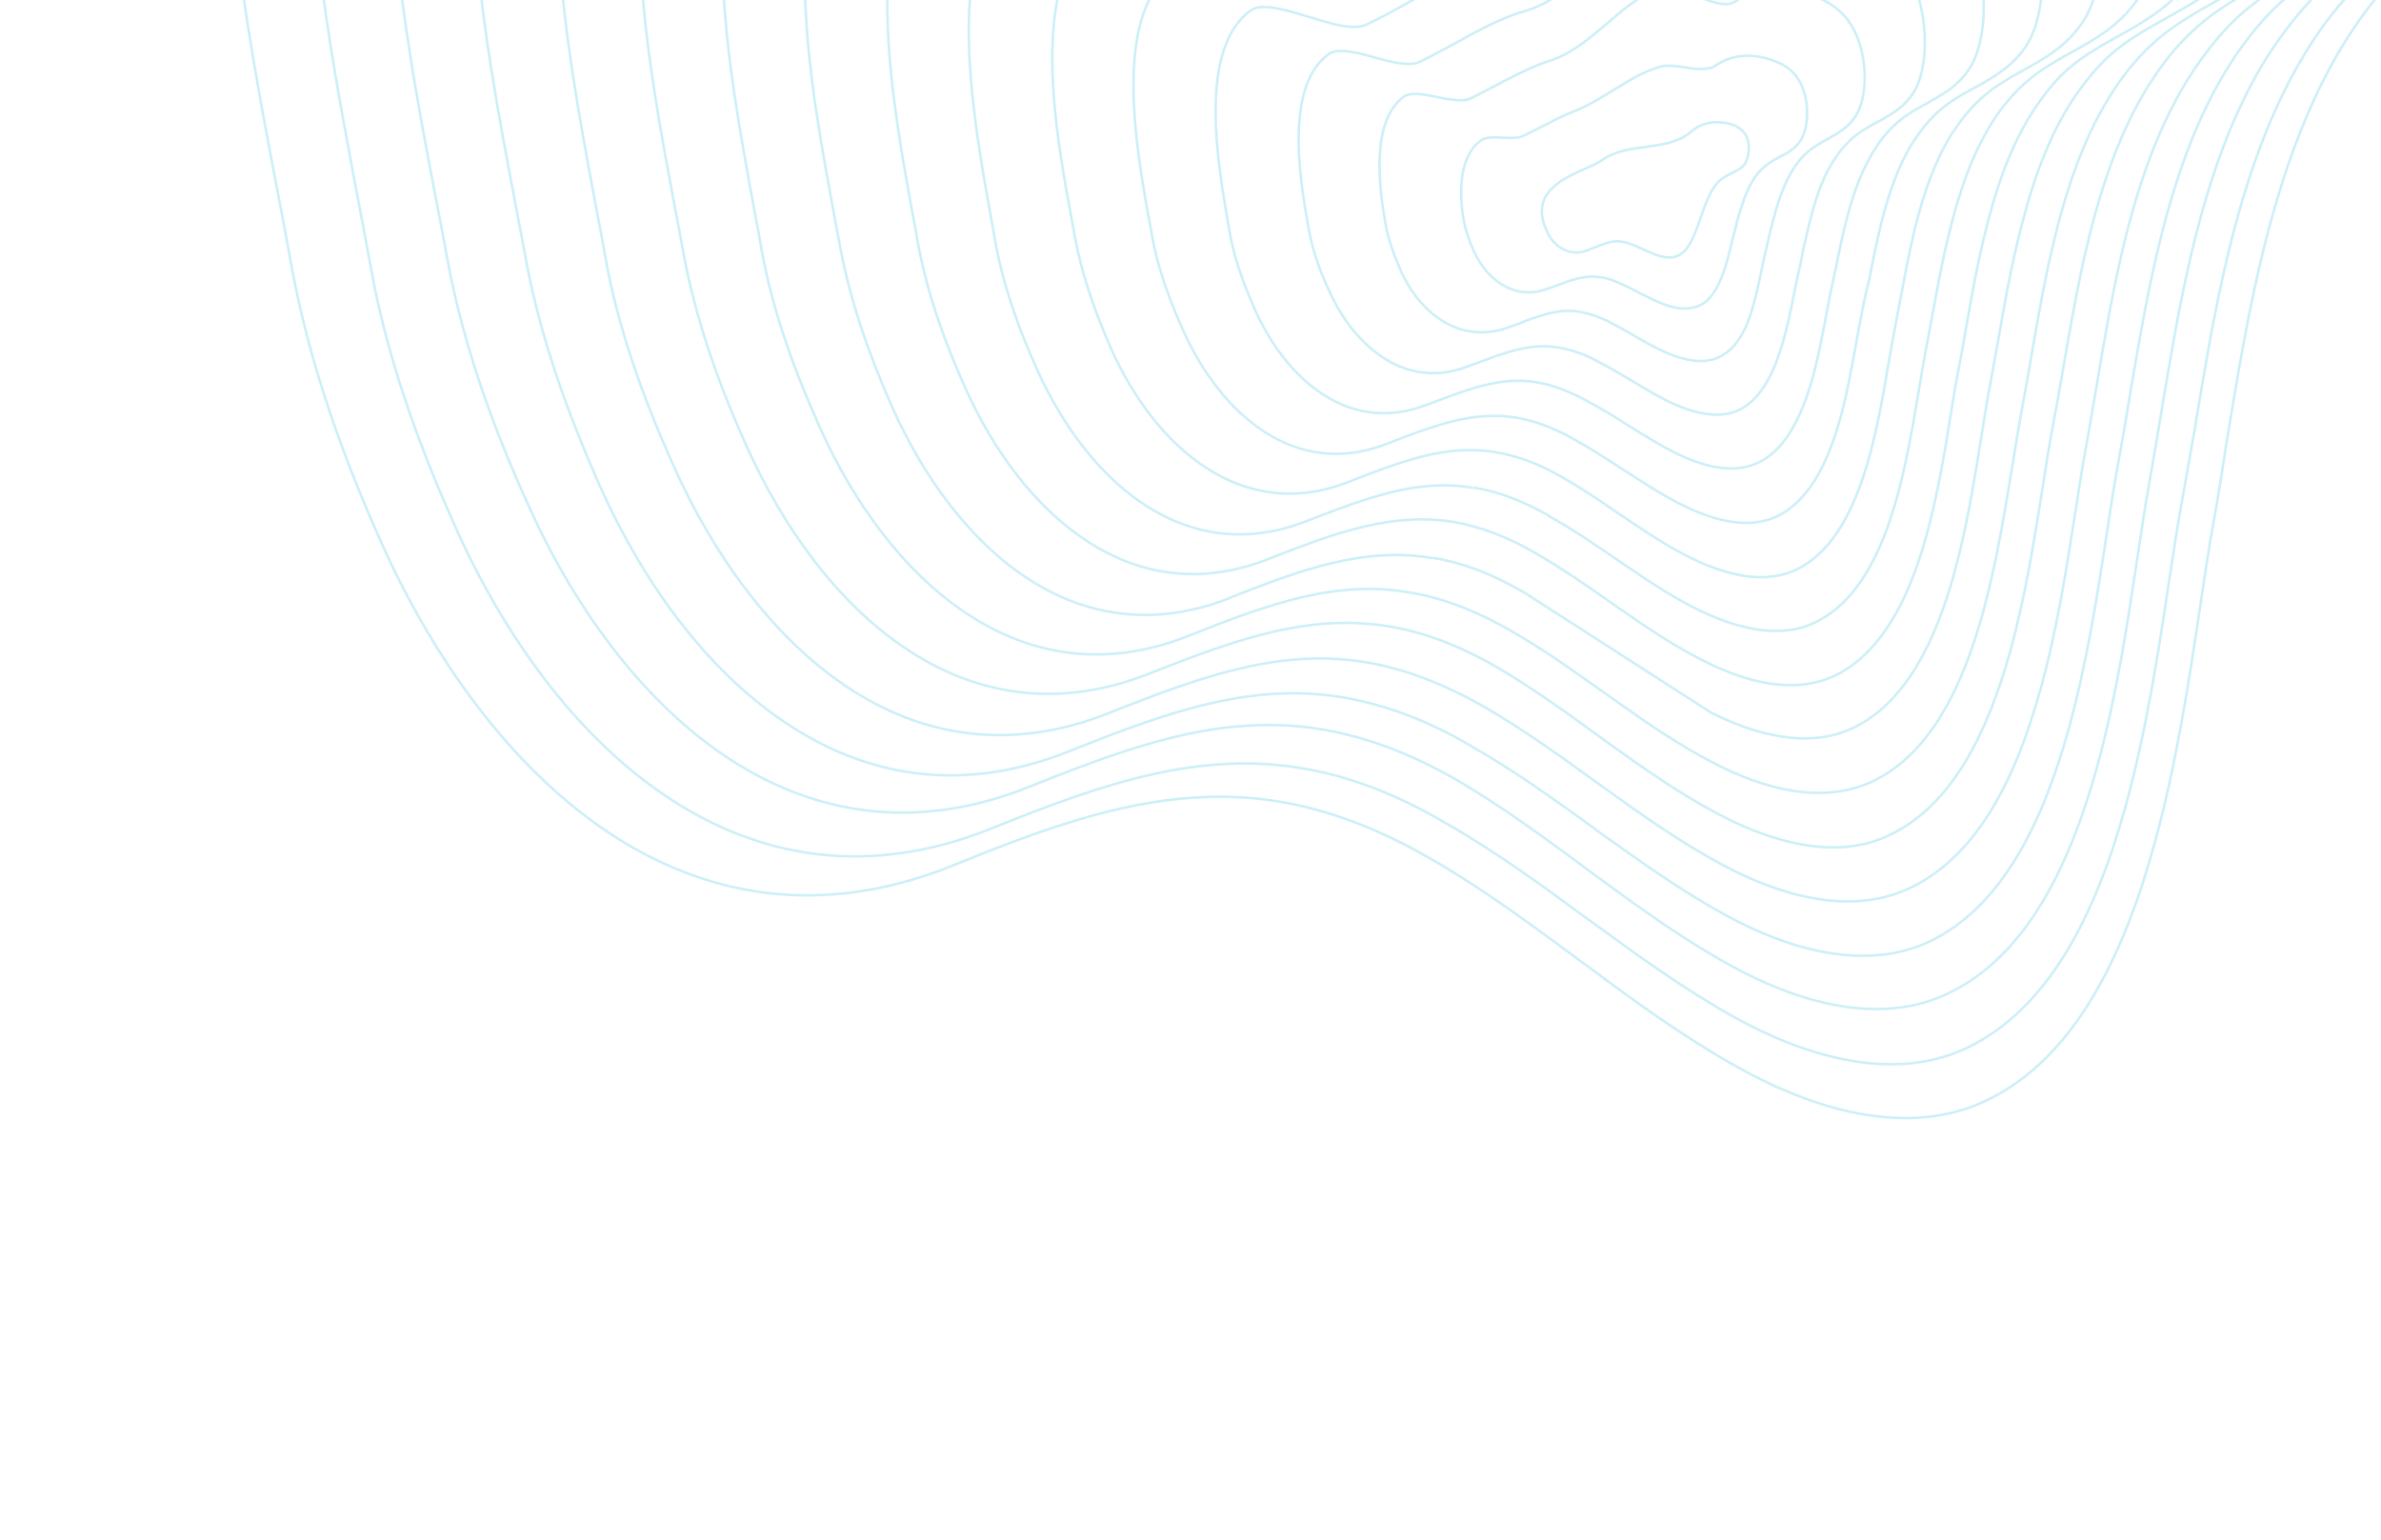
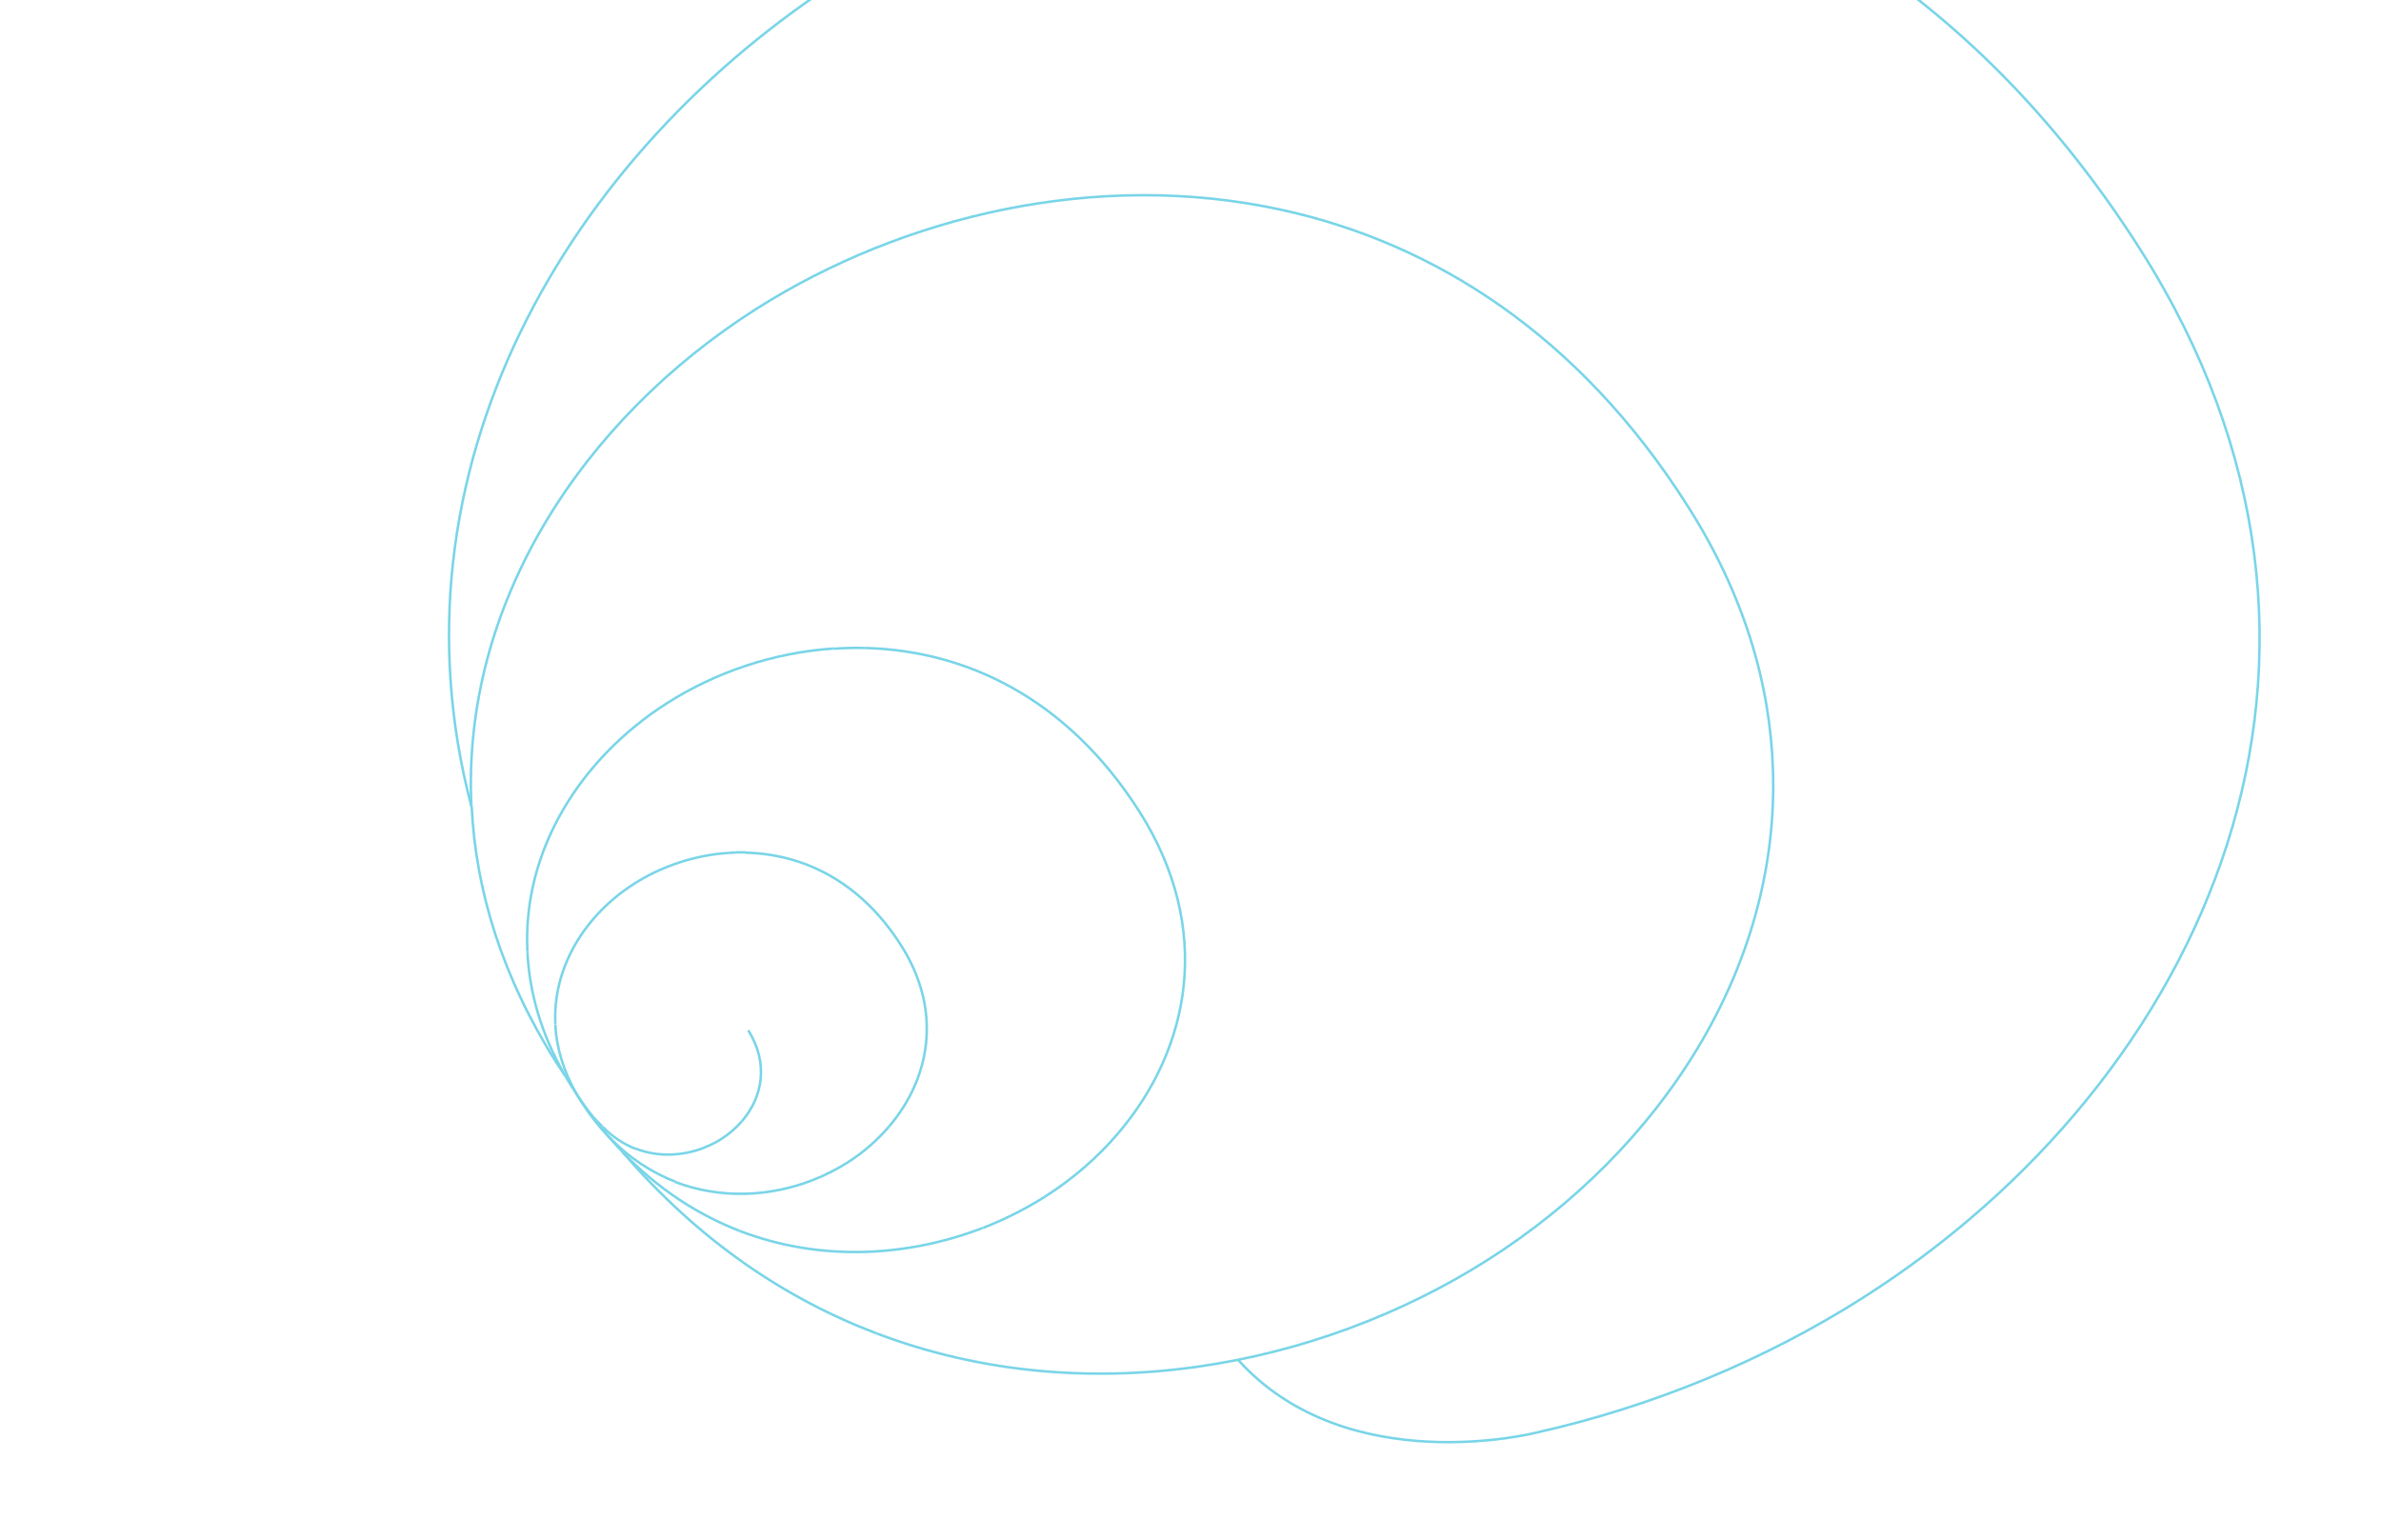
<svg xmlns="http://www.w3.org/2000/svg" version="1.1" id="Calque_1" x="0px" y="0px" width="948px" height="613px" viewBox="0 0 948 613" style="enable-background:new 0 0 948 613;" xml:space="preserve">
  <style type="text/css">
- 	.st0{fill:none;stroke:#58cae2;stroke-miterlimit:10;stroke-opacity:0.3;}
+ 	.st0{fill:none;stroke:#58CAE2;stroke-miterlimit:10;stroke-opacity:0.3;}
+ 	.st1{opacity:0.8;}
+ 	.st2{fill:none;stroke:#58CAE2;stroke-miterlimit:10;}
</style>
-   <path class="st0" d="M616.2,92.7L616.2,92.7c-2.5-5-2.8-8.9-1.8-12.1c1-3.2,3.3-5.7,6.1-7.8c2.9-2.1,6.3-3.7,9.4-5.1  c0.5-0.2,1.1-0.5,1.6-0.7c2.5-1.1,4.8-2.1,6.3-3.2l0,0l0,0c5.3-3.7,11.4-4.5,17.5-5.3c0.2,0,0.4,0,0.5-0.1  c6.2-0.8,12.5-1.7,17.7-6.1v0l0,0c4.3-3.8,10.5-4.6,16.6-2.6c1.3,0.6,2.8,1.4,4,2.7c1.7,1.9,2.3,4.6,2.2,7.1c-0.1,2.5-0.9,4.9-2,6.3  c-1.2,1.3-2.7,2.1-4.3,2.9c-0.2,0.1-0.4,0.2-0.6,0.3c-1.4,0.7-2.9,1.4-4.2,2.5l0,0c-2.2,1.8-3.9,4.5-5.2,7.6c-1.1,2.4-2,5-2.9,7.6  c-0.2,0.7-0.5,1.4-0.7,2.1c-1.2,3.3-2.4,6.4-3.9,8.8c-1.5,2.4-3.4,4.1-5.8,4.7l0,0l0,0c-3.2,0.8-6.8-0.5-10.6-2.2  c-0.5-0.2-1.1-0.5-1.6-0.7c-1.4-0.6-2.7-1.3-4.1-1.8c-1.9-0.8-3.8-1.3-5.6-1.5l0,0c-2.7-0.2-5.1,0.6-7.5,1.5  c-0.6,0.2-1.2,0.5-1.8,0.7c-1.7,0.7-3.4,1.4-5.2,1.9l0,0l0,0C625.8,101.4,619.5,99.5,616.2,92.7z" />
-   <path class="st0" d="M690.9,91.1L690.9,91.1c-0.5,1.8-1,3.6-1.4,5.6c-0.8,3.3-1.7,6.9-2.8,10.3c-1.8,5.3-4,10.1-7.4,13  c-3.2,2.6-6.8,3.1-10.9,2.7c-3.4-0.4-6.8-1.8-10.5-3.5c-1.7-0.8-3.3-1.7-5.1-2.5c-0.2-0.1-0.3-0.2-0.5-0.3c-1.9-1-3.8-2-5.8-2.9  c-3.5-1.7-6.9-3-10.3-3.2c-3.8-0.5-7.4,0.3-10.9,1.4c-1.6,0.5-3.2,1.1-4.8,1.7c-0.2,0.1-0.3,0.1-0.5,0.2c-1.8,0.7-3.6,1.3-5.5,1.9  l0,0c-10.7,3.4-21.8-2.9-27.5-15.1c-1.9-4.1-3.3-8.1-4.1-12c-1.1-5.8-1.5-12.4-0.7-18.3c0.9-5.9,3.1-11,7.3-14.1  c0.9-0.7,2.1-1,3.5-1.2c1.4-0.2,3-0.1,4.6,0c0.3,0,0.6,0,0.8,0c1.3,0.1,2.7,0.1,3.9,0.1c1.5,0,3-0.2,4.2-0.8l0,0l0,0  c2.7-1.3,5.2-2.6,7.6-3.8c4.5-2.3,8.7-4.5,12.9-6.1v0l0,0c5.5-2.2,10.5-5.3,15.3-8.3c0.6-0.3,1.1-0.7,1.7-1  c5.4-3.4,10.8-6.5,16.8-8.3c2.8-0.8,6-0.4,9.4,0.1c0.2,0,0.3,0.1,0.5,0.1c3.2,0.5,6.4,1,9.4,0.4c1.1-0.1,1.9-0.4,2.8-1l0,0l0,0  c7.3-5.1,16.4-5.1,25.1-1.3l0,0l0,0c2.4,1,4.7,2.5,6.9,5.1l0.1,0.1l0.1,0c0.1,0,0.1,0.1,0.1,0.1c0,0,0,0,0,0l0,0.1l0,0.1  c2.9,3.9,4.2,9.1,4.3,14c0.1,4.9-1,9.4-2.9,12l0,0l0,0c-1.6,2.3-3.8,3.8-6.1,5.1c-0.6,0.3-1.2,0.6-1.8,0.9c-1.7,0.9-3.5,1.9-5.1,3.1  c-1.3,1-2.3,1.9-3.3,3c-2.5,2.9-4.3,6.6-5.8,10.5c-1.1,3.1-2.1,6.3-3,9.5C691.4,89.4,691.2,90.2,690.9,91.1z" />
-   <path class="st0" d="M686.7,140.9L686.7,140.9c-5.2,3.6-11,3.3-16.8,1.8c-4.6-1.2-9.2-3.4-13.9-6c-1.7-0.9-3.4-1.9-5.1-2.9  c-3.1-1.8-6.2-3.6-9.4-5.2c-4.6-2.5-9.1-3.9-13.4-4.6l0,0l0,0c-5.1-0.7-9.9,0.2-14.6,1.7c-2.4,0.7-4.8,1.6-7.2,2.5l-0.1,0.1  c-2.4,0.9-4.8,1.8-7.3,2.6c-17.4,5.4-32.9-5.2-41-22.7c-2.7-6.3-5.1-12.5-6.2-18.8l0,0l0,0c-1.6-8.5-2.9-18.9-2.3-28.3  c0.6-9.5,3.2-17.9,9.5-22.6c1.2-0.9,3.1-1.2,5.3-1.1c2.2,0.1,4.8,0.6,7.4,1.1c0.3,0.1,0.6,0.1,0.8,0.2c2.3,0.5,4.7,0.9,6.8,1.1  c2.4,0.2,4.6,0.2,6.3-0.6h0l0,0c3.6-1.8,7.1-3.6,10.5-5.4c1.8-1,3.6-1.9,5.4-2.8c5.1-2.6,10.1-5,15.3-6.7  c8.5-2.6,15.5-8.5,22.4-14.3c0.3-0.2,0.5-0.5,0.8-0.7c6.6-5.7,13.1-11.2,20.8-14.1l0,0c1.6-0.6,3.5-0.6,5.6-0.1  c2.1,0.4,4.4,1.3,6.7,2.2c0.7,0.3,1.4,0.6,2.1,0.9c1.6,0.7,3.3,1.3,4.9,1.9c2.3,0.8,4.5,1.4,6.5,1.5c1.4,0.1,2.8-0.1,4-0.8l0,0l0,0  c10.6-7.3,23.4-6.5,35-1c3.5,1.7,6.8,3.9,10.1,8l0.2,0.3l0.1,0c0,0,0,0,0,0l0,0.1l0,0.1c4.2,5.7,6.2,13.4,6.5,20.7  c0.3,7.3-1.2,13.9-3.9,17.7v0l0,0c-2.4,3.5-5.5,5.6-8.8,7.5c-0.7,0.4-1.4,0.8-2.1,1.2c-2.7,1.5-5.4,3-7.9,5.1v0l0,0  c-1.4,1.3-3,2.9-4.3,4.7c-6.1,8.4-8.9,20-11.4,30.5c-0.3,1.1-0.5,2.3-0.8,3.4l0,0c-0.5,2.3-1.1,4.8-1.6,7.4  c-1.1,5.1-2.2,10.7-3.8,16C695.7,130.1,692.3,137.2,686.7,140.9z" />
-   <path class="st0" d="M716.5,106.8L716.5,106.8c-0.7,2.9-1.4,6.2-2.1,9.7c-1.3,6.7-2.8,14-4.9,21c-3.2,10.6-7.8,20.1-15.4,24.8  c-6.8,4.2-15,3.1-22.5,0.6c-5.8-2-11.5-5.1-17.2-8.5c-1.4-0.8-2.8-1.7-4.2-2.5c-4.4-2.6-8.8-5.3-13.3-7.6c-6-3.3-11.4-5.2-16.8-6h0  c-10.9-1.7-20.7,2-31.6,6.1c-1.6,0.6-3.3,1.2-5,1.8h0c-11.8,4.3-22.7,2.5-32-3.3c-9.3-5.8-17-15.4-22.2-26.9l0,0  c-3.9-8.2-6.8-16.7-8.3-25.2c-2-11-4.3-25.2-3.9-38.2c0.4-13.1,3.4-24.8,11.8-31l0,0c1.6-1.2,4.1-1.5,7.2-1.2  c3.1,0.3,6.6,1.2,10.2,2.2c0.4,0.1,0.7,0.2,1.1,0.3c3.2,0.9,6.4,1.7,9.4,2.2c3.2,0.5,6.2,0.6,8.3-0.4l0,0c5.1-2.5,9.9-5.1,14.5-7.6  c2.3-1.2,4.5-2.5,6.7-3.7c6.8-3.6,13.6-6.9,20.9-9c10.9-3.1,19.6-11.2,27.9-19.5c0.6-0.6,1.2-1.2,1.8-1.8  c7.8-7.8,15.5-15.5,24.8-19.4c1.9-0.8,4.2-0.6,6.8,0.2c2.6,0.8,5.5,2.2,8.5,3.8c1.1,0.6,2.1,1.2,3.2,1.8c1.9,1.1,3.8,2.1,5.7,3  c2.9,1.5,5.7,2.6,8.3,3.1l0,0l0,0l0,0c0.9,0.1,1.9,0.1,2.8,0.1c0.9-0.1,1.8-0.3,2.6-0.8c13.6-9.3,29.8-7.9,44.7-0.5  c4.4,2.2,9.1,5.2,13.1,10.9c0,0.1,0.1,0.2,0.2,0.2c0.1,0.1,0.1,0.1,0.2,0.2c0.1,0.1,0.1,0.1,0.1,0.1c0,0,0,0,0,0l0,0.1l0,0.1  c5.3,7.8,7.9,18,8.4,27.6c0.5,9.6-1.2,18.4-4.6,23.5l0,0c-3.2,4.9-7.3,7.6-11.7,10.1c-0.8,0.5-1.7,1-2.6,1.4c-3.6,2-7.2,4-10.4,6.9  l0,0l0,0l0,0c-2,2-4,4-5.6,6.5c-4.5,6.2-7.4,13.8-9.6,21.6c-1.5,5.3-2.7,10.8-3.9,16C717.5,102,717,104.5,716.5,106.8z" />
-   <path class="st0" d="M701.6,183.4L701.6,183.4c-8.9,5.1-19.2,3.2-28.4-0.3c-7-2.8-13.8-6.8-20.7-11.1c-1.2-0.8-2.5-1.5-3.7-2.3  c-5.7-3.6-11.4-7.2-17.4-10.3c-7.2-3.9-13.7-6.3-20.2-7.3h0c-13.7-2.1-26.2,2.7-40.5,8.1c-1.1,0.4-2.2,0.8-3.3,1.2l0,0  c-14.9,5.6-28.6,3.3-40.1-4c-11.6-7.3-21.1-19.6-27.5-33.8c-4.6-10.4-8.5-20.9-10.3-31.7l0,0l0,0c-2.4-13.7-5.6-31.7-5.5-48.3  c0.1-16.6,3.4-31.7,13.9-39.4c2.1-1.5,5.3-1.7,9.2-1.1c3.9,0.6,8.4,1.9,13,3.3c0.4,0.1,0.8,0.3,1.3,0.4c4.2,1.3,8.3,2.5,12,3.3  c4.1,0.8,7.8,1,10.4-0.2c6.5-3,12.5-6.4,18.5-9.8c2.6-1.5,5.2-2.9,7.8-4.3c8.5-4.6,17.1-8.7,26.7-11.2c13.4-3.4,23.6-13.8,33.4-24.6  c0.8-0.9,1.7-1.9,2.5-2.8c9-10,17.9-19.8,29-24.8l0,0c2.2-1,4.9-0.7,8.1,0.5c3.2,1.2,6.7,3.2,10.3,5.5c1.4,0.9,2.8,1.8,4.1,2.6  c2.3,1.5,4.6,2.9,6.8,4.2c3.6,2.1,7,3.9,10,4.6l0,0l0,0c2.5,0.5,4.6,0.6,6.6-0.6v0l0,0c16.8-11.5,36.7-9.4,54.7-0.2l0,0  c5.4,2.6,11.1,6.4,16.2,13.6c0.1,0.3,0.3,0.5,0.4,0.6c0.1,0.1,0.1,0.1,0.1,0.2c0,0,0,0,0,0l0,0.1l0,0.1c6.7,9.8,10,22.6,10.7,34.5  c0.7,11.9-1.4,22.9-5.5,29.1l0,0c-3.9,6.1-9.1,9.5-14.5,12.5c-0.9,0.5-1.8,1-2.6,1.5c-4.6,2.5-9.3,5.1-13.3,9.1  c-2.6,2.5-4.9,5.2-6.8,8.3c-5.2,7.8-8.7,17.3-11.3,27c-1.9,6.9-3.3,14-4.7,20.8c-0.6,2.7-1.1,5.4-1.7,8c-0.8,3.5-1.5,7.5-2.3,11.7  c-1.6,8.3-3.3,17.6-5.9,26.5C717,165.9,711.3,177.9,701.6,183.4z" />
-   <path class="st0" d="M741.7,122.4L741.7,122.4c-0.8,4-1.6,8.4-2.5,13.2c-1.8,10.1-3.8,21.6-6.9,32.4c-4.6,15.9-11.5,30.3-23.4,36.9  c-10.6,5.7-23,3.2-34.1-1.5c-8.2-3.5-16.1-8.4-24-13.5c-1.5-1-3-1.9-4.5-2.9c-6.5-4.2-13-8.5-19.8-12.2c-8.3-4.7-15.9-7.4-23.3-8.6  h0c-17-2.6-32.4,3.3-50.5,10.3l-0.8,0.3h0c-18,7-34.4,4.1-48.2-4.7c-13.8-8.8-25-23.6-32.6-40.5c-5.6-12.4-10.2-25.1-12.5-38.1l0,0  c-0.1-0.4-0.2-0.8-0.2-1.3c-3-16-6.9-37.2-7.1-56.8c-0.2-20.2,3.6-38.5,16.2-47.9c2.5-1.8,6.4-1.9,11.2-1.1  c4.8,0.8,10.3,2.6,15.8,4.4c0.5,0.2,0.9,0.3,1.4,0.5c5.1,1.7,10.2,3.4,14.7,4.4c4.9,1.1,9.3,1.4,12.4-0.1l0,0  c7.4-3.6,14.4-7.6,21.2-11.5c3.5-2,6.9-3.9,10.3-5.8c10.2-5.6,20.6-10.5,32.3-13.3l0,0c15.6-3.9,27.3-16.5,38.6-29.8  c1-1.2,2.1-2.4,3.1-3.6c10.3-12.2,20.5-24.3,33.3-30.4l0,0c2.5-1.2,5.7-0.8,9.4,0.8c3.7,1.6,7.9,4.2,12.2,7.1  c1.8,1.2,3.6,2.6,5.5,3.9c2.5,1.8,5,3.5,7.4,5.1c4.2,2.8,8.2,5.1,11.7,6.3c3.1,1.1,5.7,1.1,7.8-0.2l0,0l0,0  c19.8-13.6,43.7-10.8,64.6,0.1c6.4,3.3,13.2,7.8,19.3,16.5c0,0.1,0.1,0.2,0.1,0.2c0.1,0.1,0.1,0.2,0.2,0.3l0,0  c0.1,0.1,0.1,0.1,0.2,0.2c0,0.1,0,0.1,0.1,0.1c0,0,0,0,0,0l0,0.1l0,0.1c8,11.8,12,27.1,12.9,41.4c0.8,14.3-1.5,27.4-6.3,34.8  c-4.8,7.4-11.1,11.5-17.6,15.2c-1,0.6-2.1,1.2-3.1,1.7c-5.5,3-11.1,6.1-15.9,10.9c-3,2.9-5.6,6.2-7.9,9.7l0,0  c-6.3,9.5-10.2,20.9-13.2,32.7c-1.9,7.6-3.5,15.4-4.9,22.9C743.3,114.7,742.5,118.6,741.7,122.4z" />
-   <path class="st0" d="M829.6,8.2L829.6,8.2c5.6-8.6,8.3-23.9,7.3-40.5c-1-16.6-5.8-34.5-14.9-48.3l0-0.1l0-0.1  c-0.1-0.2-0.1-0.3-0.2-0.4l0,0c-0.1-0.1-0.3-0.3-0.4-0.6c-7.2-10.2-15-15.4-22.4-19.4c-24.2-12.6-51.5-16.2-74.3-0.5  c-2.4,1.7-5.6,1.3-9,0c-4-1.5-8.6-4.4-13.4-7.8c-2.8-2-5.6-4.2-8.5-6.3c-2.1-1.6-4.2-3.2-6.3-4.7c-4.9-3.6-9.7-6.9-14-8.9  c-4.3-2-7.9-2.7-10.7-1.4c-8,4-15.2,10.2-21.9,17.3c-5.4,5.7-10.5,12.1-15.6,18.5c-1.3,1.6-2.5,3.2-3.8,4.8  c-12.8,15.8-26.1,30.7-44.1,34.9l0,0c-13.9,3.2-26,9-38,15.5c-3.8,2.1-7.7,4.3-11.5,6.5c-8.1,4.7-16.3,9.4-25.1,13.6 M442.5,139  C442.5,139,442.5,139,442.5,139 M829.6,8.2 M829.6,8.2c-5.5,8.6-12.7,13.3-20.3,17.7c-1.2,0.7-2.4,1.3-3.6,2  c-6.4,3.6-13,7.2-18.6,12.9 M829.6,8.2 M502.6-19.6c-1.8,0.9-4,1.2-6.4,1.1c-2.4-0.1-5.2-0.5-8.1-1.2c-5.3-1.3-11.2-3.3-17.1-5.4  c-0.6-0.2-1.2-0.4-1.9-0.7c-6.5-2.3-13-4.5-18.6-5.5c-5.6-1-10.2-0.9-13.1,1.3l0,0c-7.4,5.5-12.1,13.6-14.9,23.4  c-2.8,9.8-3.7,21.2-3.5,33c0.4,22.2,4.9,46,8.3,64.2c0.2,1.3,0.5,2.6,0.7,3.9c2.8,15.2,8.2,30.3,14.5,44.6 M442.5,139.1  c8.8,19.5,21.7,36.8,37.8,47.2c16,10.4,35.1,13.9,56.3,5.7 M536.6,192 M536.6,192c21.3-8.3,39-15.2,58.6-12  c8.5,1.4,17.3,4.5,26.6,9.9c7.8,4.4,15.3,9.5,22.7,14.6c1.5,1,3.1,2.1,4.6,3.1c8.9,6,17.9,11.8,27.2,16c12.8,5.7,27.4,9.3,40.1,2.6  c14-7.4,22.1-24.2,27.4-42.7c3.7-12.8,6-26.3,8-38.1c0.9-5.4,1.8-10.4,2.7-14.9c0.7-3.6,1.4-7.4,2.1-11.2c1.8-9.4,3.6-19.3,6-29  c3.4-13.6,8-27,15.2-38.1 M777.9,52.2c2.6-4.1,5.8-8.1,9.2-11.4" />
-   <path class="st0" d="M723.7,247.3L723.7,247.3c16.2-8.3,25.4-27.4,31.4-48.6c4-14.3,6.6-29.5,8.8-42.9c1.1-6.4,2.1-12.4,3.1-17.7  c0.9-4.5,1.7-9.1,2.6-13.8c1.9-10.4,3.9-21.3,6.6-32c3.8-15.6,8.9-30.8,17-43.6c2.9-4.7,6.5-9.2,10.5-13.2  c6.4-6.5,13.8-10.6,21.1-14.7c1.4-0.8,2.7-1.5,4.1-2.3c8.6-4.9,16.9-10.4,23.1-20.2l0,0c6.4-9.8,9.4-27.2,8.2-46.2  c-1.2-19-6.7-39.4-17.2-55.1c-0.2-0.2-0.4-0.5-0.5-0.7l0,0c-0.1-0.2-0.3-0.4-0.4-0.5l0,0l0,0c-7.9-11.5-17.1-17.6-25.5-22.1  c-27.1-14.3-58.2-18.7-84.2-0.8l0,0c-2.8,1.8-6.3,1.5-10.1-0.1c-4.6-1.7-9.8-5.2-15.2-9.3c-3.2-2.4-6.5-5.1-9.8-7.7  c-2.3-1.8-4.6-3.7-6.9-5.5c-5.6-4.3-10.9-8.2-15.8-10.6c-4.8-2.4-9-3.2-12.1-1.6c-9.1,4.6-17.1,11.8-24.6,20.1  c-6,6.6-11.6,13.9-17.3,21.2c-1.5,1.9-2.9,3.8-4.4,5.6c-14.3,18.2-29.1,35.5-49.6,40l0,0c-16,3.5-29.9,10.2-43.6,17.8  c-4.3,2.4-8.7,4.9-13,7.5c-9.3,5.4-18.8,10.9-28.9,15.7 M723.7,247.3 M723.7,247.3c-14.2,7.5-31.2,3.1-45.7-3.6  c-10.6-5-20.6-11.6-30.7-18.5c-1.2-0.8-2.4-1.7-3.7-2.5c-8.9-6.1-17.8-12.2-27.2-17.4 M481-34c-2,1-4.5,1.3-7.3,1.2  c-2.8-0.1-5.9-0.7-9.3-1.5c-6.2-1.5-13.1-4.1-20-6.6c-0.6-0.2-1.2-0.4-1.8-0.6c-7.5-2.7-15-5.3-21.4-6.7c-3.2-0.7-6.1-1-8.6-0.8  c-2.5,0.2-4.6,0.8-6.2,2l0,0c-8.4,6.3-13.7,15.7-16.9,26.9c-3.1,11.3-4.1,24.3-3.7,38c0.7,24,5.3,49.7,9,69.9c0.5,2.8,1,5.4,1.4,8  l0,0c3.1,17.5,9.2,34.7,16.7,51.3l0,0c10,22.2,24.7,42.1,43,54c18.3,11.9,40.2,15.9,64.5,6.3l0,0c24.2-9.3,44-16.9,65.9-13.2   M586.5,194.1C586.5,194.1,586.5,194.1,586.5,194.1 M586.5,194.1C586.5,194.1,586.5,194.1,586.5,194.1 M586.5,194.1  c9.6,1.5,19.4,5.1,30,11.1 M616.5,205.2C616.5,205.2,616.5,205.2,616.5,205.2" />
-   <path class="st0" d="M819.9,30.3L819.9,30.3C819.9,30.3,819.9,30.3,819.9,30.3z M874.2-11.3C874.2-11.3,874.2-11.3,874.2-11.3  l0.4,0.3L874.2-11.3z M864-125.2C864-125.2,864-125.2,864-125.2l0.4-0.3L864-125.2C864-125.2,864-125.2,864-125.2z M834.4-151.6  l0.2-0.4L834.4-151.6C834.4-151.6,834.4-151.6,834.4-151.6L834.4-151.6z" />
-   <path class="st0" d="M439.3-63.3c-2.5,1.2-5.5,1.6-9,1.4c-3.5-0.2-7.4-1-11.6-2.1c-7.7-2.1-16.5-5.4-25.2-8.7  c-0.8-0.3-1.5-0.6-2.3-0.9c-9.5-3.6-18.9-7.1-26.9-8.9c-4-0.9-7.7-1.4-10.9-1.2c-3.2,0.1-5.8,0.9-7.8,2.4l0,0  c-10.5,7.8-17.1,19.6-20.9,33.8c-3.8,14.2-4.7,30.7-4.1,47.9c1.1,29.2,6.9,60.2,11.5,85c0.8,4.5,1.6,8.7,2.4,12.8 M334.5,98.3  C334.5,98.3,334.5,98.3,334.5,98.3 M334.5,98.3C334.5,98.3,334.5,98.3,334.5,98.3 M334.5,98.3c4.1,21.9,11.7,43.5,20.9,64.2   M355.4,162.5C355.4,162.5,355.4,162.5,355.4,162.5 M355.4,162.5C355.4,162.5,355.4,162.5,355.4,162.5 M355.4,162.5  c12.4,27.6,30.6,52.6,53.4,67.6c22.8,15,50.1,20.1,80.9,8 M489.7,238C489.7,238,489.7,238,489.7,238 M489.7,238 M489.7,238  c29.5-11.7,54-20.3,80.7-15.8 M570.3,222.2C570.3,222.2,570.3,222.2,570.3,222.2 M439.3-63.3c12.5-6,24.1-12.8,35.6-19.5  c5.6-3.3,11.1-6.5,16.6-9.6c17.1-9.6,34.6-17.9,55-22.1h0c25.1-5.2,43.1-26.9,60.4-50.1c1.9-2.5,3.8-5.1,5.6-7.6  c6.7-9.1,13.4-18.3,20.5-26.6c9.1-10.6,18.8-19.7,29.9-25.6c3.7-1.9,8.7-0.8,14.6,2.3c5.9,3.1,12.5,8.2,19.3,13.9  c2.9,2.4,5.8,4.9,8.7,7.4c4,3.4,8,6.8,11.9,10c6.7,5.4,13.2,10.1,18.8,12.5c4.7,2.1,9.1,2.7,12.3,0.4c32.1-22,70.4-16.5,103.9,1.5  c10.4,5.7,21.8,13.4,31.8,28l0,0l0,0c0.1,0.1,0.3,0.4,0.4,0.6l0,0c0.1,0.2,0.3,0.5,0.5,0.8c13,19.6,19.8,45,21.4,68.6  c1.6,23.6-2.1,45.4-9.9,57.6c-7.8,12.3-18.1,19-28.9,25.1c-1.6,0.9-3.2,1.8-4.8,2.7c-9.2,5.1-18.5,10.3-26.4,18.4l0,0  c-4.7,5.1-8.9,10.5-12.7,16.6l0,0c-9.9,16-16,35.2-20.6,54.6c-3.1,13-5.4,26.2-7.6,38.8c-1.1,6.2-2.2,12.3-3.3,18.2v0  c-1.2,6.2-2.3,13.3-3.5,20.8c-2.7,16.8-5.8,36.2-10.9,54.5c-7.4,26.5-19,50.4-39.4,60.6l0,0c-17.9,9-39.4,3.2-57.3-5.8l0,0  l-74.2-47.7c0,0,0,0,0,0c-13-7.6-24.9-12-36.5-13.9 M570.4,222.2" />
-   <path class="st0" d="M682.7,304L682.7,304c19.7,10.2,43.2,16.6,63.3,6.9c22.6-11,35.3-37.4,43.4-66.6c5.5-19.9,8.9-41,11.9-59.4  c1.4-8.6,2.7-16.5,4-23.5c1.2-6.3,2.3-12.9,3.5-19.6c2.4-13.9,4.9-28.6,8.3-43c5-21.4,11.8-42.5,22.7-60.1  c4.1-6.7,8.7-12.8,14.1-18.2c8.7-9,18.9-14.7,29-20.4c1.7-1,3.5-1.9,5.2-2.9c11.8-6.7,23.2-14.2,31.7-27.7  c8.6-13.5,12.6-37.3,10.8-63.4c-1.7-26-9.2-54-23.4-75.5c-0.3-0.3-0.4-0.6-0.6-0.9l0,0c-0.2-0.3-0.3-0.5-0.5-0.8l0,0l0,0  c-11-16-23.4-24.5-34.8-30.7c-36.4-19.6-78.5-26.1-113.8-1.8l0,0c-3.7,2.4-8.4,1.7-13.8-0.7c-6.1-2.7-13.2-7.9-20.5-14  c-4.2-3.5-8.6-7.3-13-11.1c-3.2-2.8-6.4-5.6-9.6-8.3c-7.5-6.4-14.7-12-21.2-15.6c-6.5-3.5-11.9-4.8-15.9-2.6l0,0  c-12.2,6.5-22.7,16.7-32.6,28.4c-7.7,9.1-15,19.2-22.2,29.3c-2.1,2.9-4.1,5.7-6.2,8.6c-18.7,25.7-38.2,49.6-65.8,55.2  c-22.5,4.5-41.9,13.8-60.7,24.3c-6,3.3-11.9,6.8-17.8,10.3c-12.8,7.5-25.8,15.1-39.7,21.7 M682.7,304 M682.7,304  c-14.1-7.2-27.4-16.4-40.6-25.8c-1.1-0.8-2.3-1.6-3.4-2.4c-12.1-8.6-24.2-17.3-37.1-24.6 M418.4-78c-2.7,1.3-6.1,1.7-9.9,1.5  c-3.8-0.2-8.1-1.1-12.8-2.4c-8.5-2.3-18.2-6.1-27.9-9.8c-0.8-0.3-1.6-0.6-2.4-0.9c-10.5-4-20.8-8-29.8-10c-4.5-1-8.5-1.6-12-1.4  c-3.5,0.1-6.4,0.9-8.7,2.6 M315-98.5c-11.6,8.6-18.8,21.7-22.9,37.3c-4.1,15.7-5.1,33.9-4.3,52.9c1.3,31.9,7.7,65.7,12.7,92.8  c1,5.2,1.9,10.1,2.7,14.8v0c4.4,24.5,13,48.1,23.1,70.6h0c13.5,30.3,33.5,57.8,58.6,74.4c25,16.6,55.1,22.2,88.8,8.7h0  c32.2-12.9,58.9-22.3,88-17 M561.8,236 M561.8,236C561.8,236,561.8,236,561.8,236 M561.8,236c12.5,2.1,25.6,7,39.9,15.2 M561.8,236  C561.8,236,561.8,236,561.8,236 M561.8,236 M601.7,251.2C601.7,251.2,601.7,251.2,601.7,251.2" />
-   <path class="st0" d="M684.3,324.2L684.3,324.2c-15.3-8-29.7-18.1-44-28.4c-1.5-1.1-2.9-2.1-4.4-3.2c-12.8-9.3-25.7-18.6-39.3-26.6  l0,0c-15.3-8.9-29.4-14.2-43-16.5c-31.8-5.4-60.4,4.6-95.5,18.5l0,0c-37,14.8-69.9,8.6-97.2-9.6c-27.3-18.1-49.1-48.2-63.8-81.1v0  c-11.1-24.6-20.2-50.4-25.1-77.1c-0.9-5.2-2-10.8-3.1-16.7c-5.6-29.5-12.5-66.3-14.1-100.9c-0.9-20.8,0.1-40.8,4.5-57.9  c4.4-17.1,12.3-31.4,24.9-40.8c2.4-1.8,5.7-2.6,9.5-2.8c3.9-0.1,8.3,0.5,13.2,1.6c9.7,2.3,21.1,6.6,32.5,11.1  c0.9,0.4,1.8,0.7,2.8,1.1c10.5,4.1,21,8.2,30.3,10.8c5.1,1.4,9.8,2.4,13.9,2.7c4.2,0.3,7.8-0.1,10.8-1.5l0,0  c14.8-7.1,28.7-15.3,42.3-23.4c6.8-4,13.5-8,20.2-11.8c20.5-11.5,41.7-21.6,66.3-26.5l0,0c29.8-5.9,50.9-32.1,71.1-60.2  c2.3-3.2,4.6-6.4,6.9-9.6c7.8-11,15.6-22,23.8-31.9c10.7-12.9,22.1-24,35.2-31.2c4.3-2.4,10.2-0.9,17.2,3c7,3.9,14.8,10.3,23,17.3  c3.5,3,7,6.1,10.5,9.2c4.7,4.2,9.5,8.4,14.1,12.3c8,6.8,15.6,12.5,22.3,15.6c5.8,2.8,11,3.6,14.9,0.9c38.5-26.4,84.3-19.3,123.8,2.2  c12.4,6.9,25.8,16,37.9,33.5c0.3,0.8,0.8,1.4,1.2,2l0,0c15.6,23.5,23.7,54.1,25.6,82.4c1.9,28.4-2.4,54.4-11.7,69v0  c-9.3,14.8-21.6,22.9-34.5,30.2c-1.9,1.1-3.8,2.1-5.7,3.2c-11,6.1-22.1,12.3-31.6,22.2c-6,6-10.8,12.8-15.3,19.9l0,0  c-11.8,19.4-19.1,42.4-24.5,65.8c-3.5,15.4-6.2,31.1-8.8,46c-1.3,7.7-2.6,15.1-4,22.3c-1.4,7.3-2.7,15.7-4.1,24.7  c-3.2,20.2-6.9,43.6-13,65.6c-8.9,31.8-22.8,60.6-47.4,72.6C731.7,342.9,705.6,335.5,684.3,324.2z" />
-   <path class="st0" d="M760.8,353.4L760.8,353.4c-23.7,11.5-51.9,3.3-74.9-9l-0.2,0.4l0.2-0.4c-16.5-8.8-31.9-19.7-47.3-30.8  c-1.2-0.8-2.3-1.7-3.5-2.5c-14.2-10.3-28.5-20.6-43.7-29.4l0,0c-16.6-9.5-31.5-15.1-46.3-17.8l0,0c-34.1-6-64.9,4.6-102.8,19.7l0,0  c-40.1,16.2-75.7,9.5-105.2-10.2c-29.5-19.7-53-52.3-68.9-87.9l0,0c-12.1-26.9-22.2-54.8-27.3-83.8l-0.5,0.1l0.5-0.1  c-1.1-6.3-2.4-13.2-3.8-20.4c-5.9-31.5-13.2-70.4-14.9-107.1c-1.1-22.5,0-44.2,4.7-62.8c4.7-18.6,13.2-34.1,26.9-44.3  c2.6-1.9,6.1-2.9,10.2-3s9,0.6,14.3,1.8c10.6,2.5,22.9,7.2,35.3,12.1c1,0.4,2,0.8,2.9,1.2c11.5,4.5,22.9,9,33,11.9  c5.5,1.6,10.6,2.6,15.1,2.9c4.5,0.3,8.5-0.1,11.7-1.6l0,0c16.3-7.7,31.4-16.7,46.4-25.5c7.2-4.2,14.3-8.4,21.5-12.5  c22.3-12.5,45.2-23.5,72.1-28.7c16.1-3.1,29.9-11.8,42.3-23.5c12.4-11.7,23.5-26.5,34.3-41.8c2.5-3.5,4.9-7,7.4-10.6  c8.3-11.9,16.7-23.9,25.5-34.7c11.5-14,23.7-26.2,37.9-34c2.3-1.3,5-1.5,8.1-0.9c3.1,0.6,6.6,2.1,10.3,4.3c7.5,4.3,16,11.2,24.7,19  c3.7,3.3,7.5,6.7,11.3,10.1c5.1,4.6,10.2,9.2,15.2,13.5c8.6,7.4,16.9,13.8,24,17.2l0,0c6.3,2.9,11.6,3.9,16,1l0,0  c41.8-28.6,91.1-20.6,133.7,2.5c13.7,7.5,28.2,17.6,41.3,36.4c0.3,0.8,0.8,1.4,1.2,2l0,0c16.8,25.6,25.6,58.7,27.7,89.3  c2.1,30.7-2.6,58.9-12.6,74.8c-10,16-23.3,24.8-37.2,32.7c-2,1.2-4.1,2.3-6.1,3.5c-11.9,6.7-24,13.4-34.2,24.1l0,0  c-6.3,6.7-11.5,13.8-16.4,21.6v0c-12.8,20.9-20.8,45.9-26.5,71.2c-3.8,16.9-6.7,33.9-9.4,50.1c-1.4,8.2-2.7,16.1-4.1,23.7  c-1.5,7.9-2.9,16.9-4.4,26.7c-3.4,21.8-7.3,47.2-14,71C802.7,309.4,787.6,340.5,760.8,353.4z" />
-   <path class="st0" d="M687.5,364.6L687.5,364.6c-17.7-9.6-34.2-21.4-50.8-33.3c-0.7-0.5-1.3-1-2-1.5c-15.9-11.5-31.8-23-48.9-32.7  c-17.7-10.5-34.1-16.3-49.8-19.2l0,0c-36.4-6.5-69.3,4.8-110,21.1h0c-43.2,17.4-81.4,10.1-113.2-11.2  c-31.8-21.2-57.1-56.4-74.1-94.6C225.8,164,215,134,209.3,102.8v0c-1.2-6.6-2.6-13.7-4-21.2c-6.5-34.1-14.6-76.4-16.6-116.3  c-1.2-24.3-0.1-47.8,4.9-67.8c5.1-20.1,14.1-36.8,28.9-47.7c2.8-2.1,6.6-3.1,11.1-3.2c4.5-0.1,9.7,0.7,15.4,2  c11.4,2.8,24.7,7.9,38.1,13.3c1,0.4,2.1,0.8,3.1,1.2c12.4,4.9,24.8,9.9,35.7,13c5.9,1.7,11.4,2.9,16.3,3.2c4.9,0.4,9.1-0.1,12.5-1.7  h0c17.5-8.3,33.8-18,49.8-27.6c7.7-4.6,15.3-9.1,23.1-13.5c23.9-13.5,48.6-25.4,77.7-30.9c17.3-3.3,32.1-12.6,45.4-25.3  c13.3-12.6,25.2-28.5,36.8-45.1c2.7-3.9,5.4-7.8,8.1-11.7c8.8-12.8,17.7-25.6,27.1-37.2c12.2-15.2,25.4-28.3,40.5-36.8  c2.5-1.4,5.4-1.6,8.8-1c3.4,0.7,7.1,2.3,11.1,4.7c8,4.7,17.2,12.3,26.6,20.7c4,3.6,8.1,7.4,12.2,11.1c5.5,5,10.9,10,16.2,14.6  c9.3,8.1,18.1,15,25.8,18.7c6.7,3.3,12.5,4.2,17.1,1.2l0,0c44.5-30.6,97.7-22.1,143.4,2.9l0,0c15,8.1,30.6,18.9,44.4,39.3l0,0l0,0  c0.2,0.3,0.5,0.7,0.8,1.1c0.3,0.4,0.5,0.7,0.8,1.1c18.2,27.6,27.6,63.1,29.9,96.2c2.2,33-2.8,63.4-13.4,80.5l0.4,0.3l-0.4-0.3  c-10.7,17.3-25.1,26.8-40.1,35.3c-2.2,1.3-4.4,2.5-6.6,3.7C927.3-13.2,914.4-6,903.4,5.5l0,0c-6.7,7.1-12.5,14.9-17.6,23.4l0,0  c-13.6,22.6-22,49.5-28.1,76.9c-4,17.8-7,35.8-9.9,52.9c-1.5,9.2-3,18.1-4.6,26.6v0c-1.5,8.3-3,17.7-4.5,27.9  c-3.6,23.7-7.9,51.3-15.1,77.2c-10.3,37.1-26.5,70.7-55.4,84.5C742.7,386.9,712.3,378.1,687.5,364.6z" />
-   <path class="st0" d="M178.2,103.6c-1.3-7.2-2.8-15-4.4-23.3c-7-36.4-15.6-81.5-17.8-124.1c-1.3-26.1-0.2-51.3,5.2-72.8  c5.4-21.5,15.1-39.5,30.9-51.2l0,0c3-2.3,7.1-3.3,11.9-3.4c4.8-0.1,10.4,0.7,16.5,2.2c12.2,3,26.5,8.6,40.9,14.4  c1.1,0.5,2.3,0.9,3.4,1.4c13.3,5.4,26.5,10.7,38.2,14.1c6.3,1.8,12.2,3.1,17.5,3.5c5.2,0.4,9.8-0.1,13.4-1.8l0,0  c18.6-8.9,35.9-19.2,53.1-29.4c8.3-5,16.7-9.9,25-14.6c25.7-14.5,52.2-27.1,83.5-33.1h0c18.5-3.5,34.1-13.5,48.3-27  c14.1-13.5,26.8-30.6,39.1-48.3c2.9-4.2,5.8-8.4,8.7-12.6c9.4-13.7,18.8-27.4,28.7-39.9c13-16.3,27-30.5,43.2-39.6  c2.6-1.5,5.7-1.7,9.3-1c3.6,0.8,7.5,2.5,11.8,5.1c8.6,5.1,18.3,13.2,28.4,22.3c4.3,3.9,8.7,7.9,13.1,12c5.8,5.4,11.6,10.8,17.3,15.7  c9.9,8.7,19.4,16.2,27.5,20.3l0,0c7,3.5,13.5,4.6,18.2,1.3c47.8-32.7,104.7-23.6,153.4,3.2l0,0c15.9,8.6,32.6,20.1,47.5,42  c0.3,0.4,0.5,0.8,0.8,1.2c0.3,0.4,0.5,0.7,0.8,1.2l0,0c19.4,29.5,29.6,67.7,32,103c2.5,35.4-2.8,67.9-14.2,86.2v0  c-11.5,18.5-27,28.6-43,37.7c-2.2,1.3-4.5,2.5-6.8,3.8c-13.9,7.7-27.8,15.5-39.6,28l0,0c-7.2,7.8-13.4,16.1-18.9,25.1  c-14.6,24.3-23.6,53.1-30.1,82.4c-4.3,19.3-7.5,38.8-10.6,57.3c-1.6,9.5-3.1,18.8-4.7,27.7l0,0c-1.6,8.8-3.1,18.8-4.7,29.5  c-3.8,25.4-8.3,55.2-16,83.1c-11,39.8-28.4,75.7-59.5,90.4l0,0c-27.4,13.1-60.1,3.4-86.5-11.2h0c-18.9-10.4-36.5-23.1-54-36  c-1.2-0.8-2.3-1.7-3.5-2.6c-16.4-12.1-32.8-24.2-50.4-34.6l0,0c-19-11.1-36.3-17.4-53.1-20.5h0c-38.9-7-74.3,4.9-117.5,22.3  c-46.4,18.8-87.4,11-121.4-11.7c-34-22.7-61.1-60.4-79.3-101.4C196,169.4,184.4,137,178.2,103.6z" />
-   <path class="st0" d="M868.5,201L868.5,201c-1.7,9.2-3.2,19.7-5,31.1c-4.1,27.2-8.9,59-17.2,88.9c-11.7,42.4-30.3,80.7-63.5,96.4  c-29.1,13.6-63.8,3.4-92.3-12.4c-20.1-11.2-38.8-24.8-57.4-38.4l-1.4-1c-18.1-13.3-36.3-26.6-55.8-37.7  c-20-11.8-38.3-18.6-56.2-21.8h0c-41.2-7.3-78.8,5.1-124.8,23.7c-49.6,20-93.3,11.6-129.6-12.7c-36.3-24.3-65-64.5-84.4-108.2l0,0  c-14.7-32.9-27.1-67.5-33.4-103.2l0,0c-1.5-8.3-3.2-17.2-5-26.7c-7.3-38.5-16.4-85.9-18.7-130.7c-1.5-27.9-0.4-54.8,5.4-77.8  c5.7-23,16-42.2,32.9-54.7l0,0c3.2-2.4,7.5-3.5,12.6-3.7c5.1-0.1,11.1,0.8,17.6,2.4c13,3.2,28.3,9.3,43.7,15.5  c1.2,0.5,2.4,1,3.6,1.5c14.2,5.8,28.3,11.5,40.8,15.2c6.8,2,13.1,3.4,18.6,3.8c5.5,0.4,10.4-0.1,14.3-1.9l0,0  c19.9-9.5,38.3-20.5,56.6-31.4c8.9-5.3,17.7-10.6,26.7-15.6c27.4-15.5,55.7-29,89.1-35.3c19.7-3.7,36.4-14.3,51.4-28.7  c15-14.4,28.4-32.7,41.5-51.7c3.1-4.5,6.2-9,9.2-13.6c9.9-14.7,19.9-29.3,30.4-42.7c13.8-17.5,28.7-32.6,45.9-42.4h0  c2.8-1.6,6.1-1.9,9.9-1c3.8,0.8,8,2.7,12.5,5.5c9.1,5.5,19.4,14.2,30.1,24c4.5,4.1,9.1,8.4,13.7,12.7c6.3,5.9,12.5,11.7,18.6,17.2  c10.5,9.4,20.6,17.5,29.4,21.9c7.5,4.1,14.2,5.2,19.4,1.7l0,0c51-34.9,111.4-24.9,163.3,3.5c17,9.3,34.6,21.5,50.6,44.9l0,0l0,0  c0.5,0.6,1,1.5,1.6,2.3v0c20.6,31.5,31.4,72.2,34.1,109.9c2.7,37.7-2.9,72.4-15.1,91.9v0c-12.3,19.8-28.7,30.6-45.7,40.3  c-2.4,1.4-4.9,2.7-7.3,4.1c-14.7,8.2-29.6,16.5-42.2,29.8c-7.7,8-14.2,16.9-20,26.6c-15.5,25.8-25.1,56.6-32,87.8  c-4.5,20.2-7.9,40.7-11.1,60.2C872,181,870.3,191.2,868.5,201z" />
-   <path class="st0" d="M881.2,208.6L881.2,208.6c-1.8,9.8-3.4,20.9-5.2,32.9c-4.3,28.8-9.4,62.7-18.2,94.5  c-12.4,45.1-32.2,85.9-67.4,102.4c-31.1,14.6-68,3.5-98.2-13.3l-0.2,0.4l0.2-0.4c-21.3-11.8-41-26.2-60.7-40.8  c-0.9-0.7-1.8-1.3-2.7-2c-18.8-13.9-37.6-27.8-57.8-39.6l-0.3,0.4l0.3-0.4c-35.1-20.5-65.5-27.2-95.9-25.1  c-30.4,2-60.7,12.7-95.7,27c-52.7,21.3-99.2,12.3-137.7-13.5c-38.5-25.9-69.1-68.7-89.8-114.9c-15.7-35-28.8-71.9-35.8-110.1  c-1.6-8.9-3.4-18.6-5.4-28.9c-7.8-40.7-17.4-90.9-19.9-138.3c-1.6-29.7-0.5-58.3,5.6-82.8c6-24.5,17-44.9,34.9-58.2l0,0  c3.4-2.5,7.9-3.7,13.4-3.8c5.5-0.1,11.8,0.9,18.7,2.7c13.9,3.5,30.1,10,46.5,16.7c1.2,0.5,2.4,1,3.6,1.5  c15.2,6.2,30.3,12.4,43.6,16.3c7.2,2.1,13.9,3.6,19.8,4.1c5.9,0.5,11.1-0.1,15.1-2l0,0c21-10,40.5-21.7,59.9-33.2  c9.5-5.7,19-11.4,28.7-16.8c29.1-16.5,59.3-30.8,94.8-37.4c20.9-3.9,38.5-15.1,54.4-30.5c15.9-15.4,30.1-34.8,43.9-55  c3.3-4.8,6.6-9.7,9.8-14.5c10.5-15.6,21-31.2,32.1-45.3c14.6-18.6,30.3-34.7,48.5-45.1l0,0c3.6-2,8-2,13.1-0.3  c5.1,1.7,10.9,5,17.1,9.5c12.3,8.8,26.2,21.9,40,35l0.4,0.4c14,13.2,28,26.4,40.3,35.1c6.2,4.3,11.9,7.6,17.1,9.1  c5.2,1.5,9.8,1.4,13.5-1.2l0,0c54.1-36.8,118.2-26.1,173.1,4.2l0,0c17.9,9.8,36.7,22.9,53.7,47.9v0c22.8,33.3,34.8,77,37.9,117.6  c3.1,40.7-2.9,78.2-15.9,99.1c-13.1,21-30.5,32.4-48.6,42.8c-2.6,1.5-5.1,2.9-7.7,4.3c-15.6,8.7-31.4,17.6-44.8,31.8  c-25.8,27.4-40.7,64.4-50.8,103.4c-7.1,27.5-11.7,55.9-16.1,82.6C884.8,187.5,883.1,198.3,881.2,208.6z" />
-   <path class="st0" d="M819.9,30.3 M729-153L729-153c-5.1-2.1-10.9-6.2-17-10.9c-3.6-2.8-7.2-5.8-10.9-8.9c-2.6-2.2-5.2-4.3-7.8-6.4  c-6.2-5-12.2-9.5-17.5-12.2c-5.4-2.8-9.9-3.7-13.3-1.9h0c-10.1,5.3-18.9,13.4-27.2,22.9c-6.5,7.4-12.6,15.6-18.8,23.8  c-1.7,2.3-3.4,4.5-5.1,6.8c-15.7,20.7-32.2,40.1-54.9,45l0,0c-18.1,3.8-33.9,11.3-49.3,19.9c-5.1,2.8-10.1,5.7-15.1,8.7  c-10.3,6-20.7,12.1-31.8,17.4c-2.2,1.1-5,1.4-8.1,1.3c-3.1-0.2-6.7-0.8-10.4-1.8c-7-1.8-14.8-4.8-22.7-7.7c-0.6-0.2-1.3-0.5-1.9-0.7  c-8.5-3.2-16.9-6.2-24.2-7.8c-3.6-0.8-6.9-1.2-9.8-1c-2.9,0.1-5.2,0.8-7,2.1c-9.5,7-15.4,17.6-18.9,30.4c-3.5,12.7-4.4,27.5-3.9,43  c0.9,26.8,6.1,55.3,10.3,77.9c0.6,3.5,1.3,6.8,1.8,10c3.6,19.7,10.5,39.1,18.9,57.7l0,0c11.1,24.8,27.6,47.2,48.2,60.7  c20.5,13.5,45.1,18.1,72.6,7.2l0,0c26.7-10.5,49-18.6,73.4-14.7h0c10.5,1.8,21.5,5.8,33.2,12.7c10.1,5.8,19.7,12.5,29.3,19.2  c1.6,1.1,3.1,2.2,4.7,3.3c11.1,7.7,22.2,15.1,33.9,20.8l0,0c16.2,8,35.3,13,51.7,4.8c18.2-9.3,28.7-30.8,35.4-54.6  c4.6-16.4,7.5-33.9,9.9-49.1c1.1-6.9,2.2-13.3,3.3-18.9c1-5,1.9-10.3,2.8-15.6c2.1-11.6,4.2-23.8,7.1-35.8  c4.2-17.6,9.8-34.8,18.8-49.2l0,0c3.5-5.4,7.1-10.4,11.5-14.9l0.1-0.1c7.1-7.2,15.4-11.7,23.6-16.3c1.5-0.8,3-1.7,4.5-2.5  C857.9,6,867.1,0,874-11l0,0c7.1-10.8,10.5-30.2,9.1-51.3c-1.4-21-7.5-43.6-19.2-61c-0.2-0.2-0.4-0.5-0.6-0.7l0,0  c-0.2-0.2-0.3-0.4-0.5-0.6l0,0l0,0c-8.8-12.8-19.1-19.5-28.5-24.6c-30.4-15.8-64.4-23.2-93.6-3.4l0,0  C737.6-150.6,733.3-151.1,729-153L729-153z" />
+   <path class="st0" d="M819.9,30.3L819.9,30.3L819.9,30.3z M874.2-11.3L874.2-11.3l0.4,0.3L874.2-11.3z M864-125.2L864-125.2l0.4-0.3  L864-125.2L864-125.2z M834.4-151.6l0.2-0.4L834.4-151.6L834.4-151.6L834.4-151.6z" />
+   <g>
+     <g>
+       <g>
+         <g class="st1">
+           <g>
+             <path class="st2" d="M705.9,306.4c2.7,79.3-44.9,151.6-113.5,195.2c-67.3,42.8-160,61-243.4,29.3" />
+             <path class="st2" d="M224.9,428.1c-1.1-1.6-2.2-3.2-3.3-4.9c-21.7-34.2-32.2-68.7-33.8-102.1" />
+             <path class="st2" d="M349,530.9c-36.4-13.8-71-37.1-101-72.1" />
+             <path class="st2" d="M510.5,83.6C436.7,67.4,359.4,86,301.1,123c-69.5,44.2-117.3,117.7-113.4,198.1" />
+             <path class="st2" d="M705.9,306.4c-1.1-34.3-11.6-69.9-34-105C628.5,133,570.6,96.8,510.5,83.6" />
+             <path class="st2" d="M445.3,451.1c-8.3,9.8-18.3,18.4-29.3,25.4c-7.6,4.8-15.9,9-24.6,12.4" />
+             <path class="st2" d="M294.5,490.1c-16.5-6.4-32.3-16.5-46.6-31.3" />
+             <path class="st2" d="M224.9,428.1c-9.5-16.5-14.1-33-14.9-48.9" />
+             <path class="st2" d="M445.3,451.1c28.6-33.6,38-81.2,8.4-127.9c-29.2-45.9-70-64.3-109.5-65.2" />
+             <path class="st2" d="M391.3,488.9c-29.5,11.4-64.3,13.7-96.8,1.2" />
+             <path class="st2" d="M344.2,258c-4.1-0.1-8.1,0-12.2,0.3" />
+             <path class="st2" d="M332,258.2c-24.2,1.6-47.3,9.6-66.3,21.7c-34.3,21.8-57.8,58.5-55.7,99.2" />
+             <path class="st2" d="M248,458.8c-7.1-7.4-13.8-15.9-20-25.6c-1.1-1.7-2.1-3.4-3.1-5.2" />
+             <path class="st2" d="M354,448.5c-4.7,5.5-10.3,10.4-16.6,14.4c-4.3,2.7-9,5.1-13.9,7" />
+             <path class="st2" d="M268.9,470.5c-9.3-3.6-18.3-9.3-26.3-17.7" />
+             <path class="st2" d="M229.5,435.5c-5.3-9.3-8-18.7-8.4-27.6" />
+             <path class="st2" d="M354,448.5c16.2-19,21.5-45.9,4.7-72.2c-16.5-25.9-39.5-36.3-61.9-36.8" />
+             <path class="st2" d="M323.5,469.9c-16.7,6.5-36.3,7.7-54.7,0.7" />
+             <path class="st2" d="M296.9,339.4c-2.3-0.1-4.6,0-6.9,0.2" />
+             <path class="st2" d="M290,339.6c-13.6,0.9-26.7,5.4-37.4,12.2c-19.4,12.3-32.6,33.1-31.5,56" />
+             <path class="st2" d="M242.6,452.9c-4-4.2-7.8-9-11.3-14.5c-0.6-1-1.2-1.9-1.8-2.9" />
+             <path class="st2" d="M187.7,321.1c-35-132.7,36.7-259.3,149-330.7c147-93.4,380.8-102.9,515.5,109       c102.8,161.8,26.1,330.5-110.6,417.4c-38.6,24.5-83.2,43.2-130.3,53.7c0,0-75,19-118.3-29" />
+             <path class="st2" d="M295.5,446.3c-2.4,2.8-5.2,5.2-8.3,7.2c-2.1,1.4-4.5,2.5-7,3.5" />
+             <path class="st2" d="M253,457.4c-4.6-1.8-9.1-4.7-13.1-8.8" />
+             <path class="st2" d="M295.5,446.3c8.1-9.5,10.7-22.9,2.4-36.1" />
+             <path class="st2" d="M280.3,457c-8.3,3.2-18.2,3.9-27.3,0.3" />
+             <path class="st2" d="M239.8,448.5c-2-2.1-4.4-4.2-6.2-6.9" />
+           </g>
+         </g>
+       </g>
+     </g>
+   </g>
</svg>
